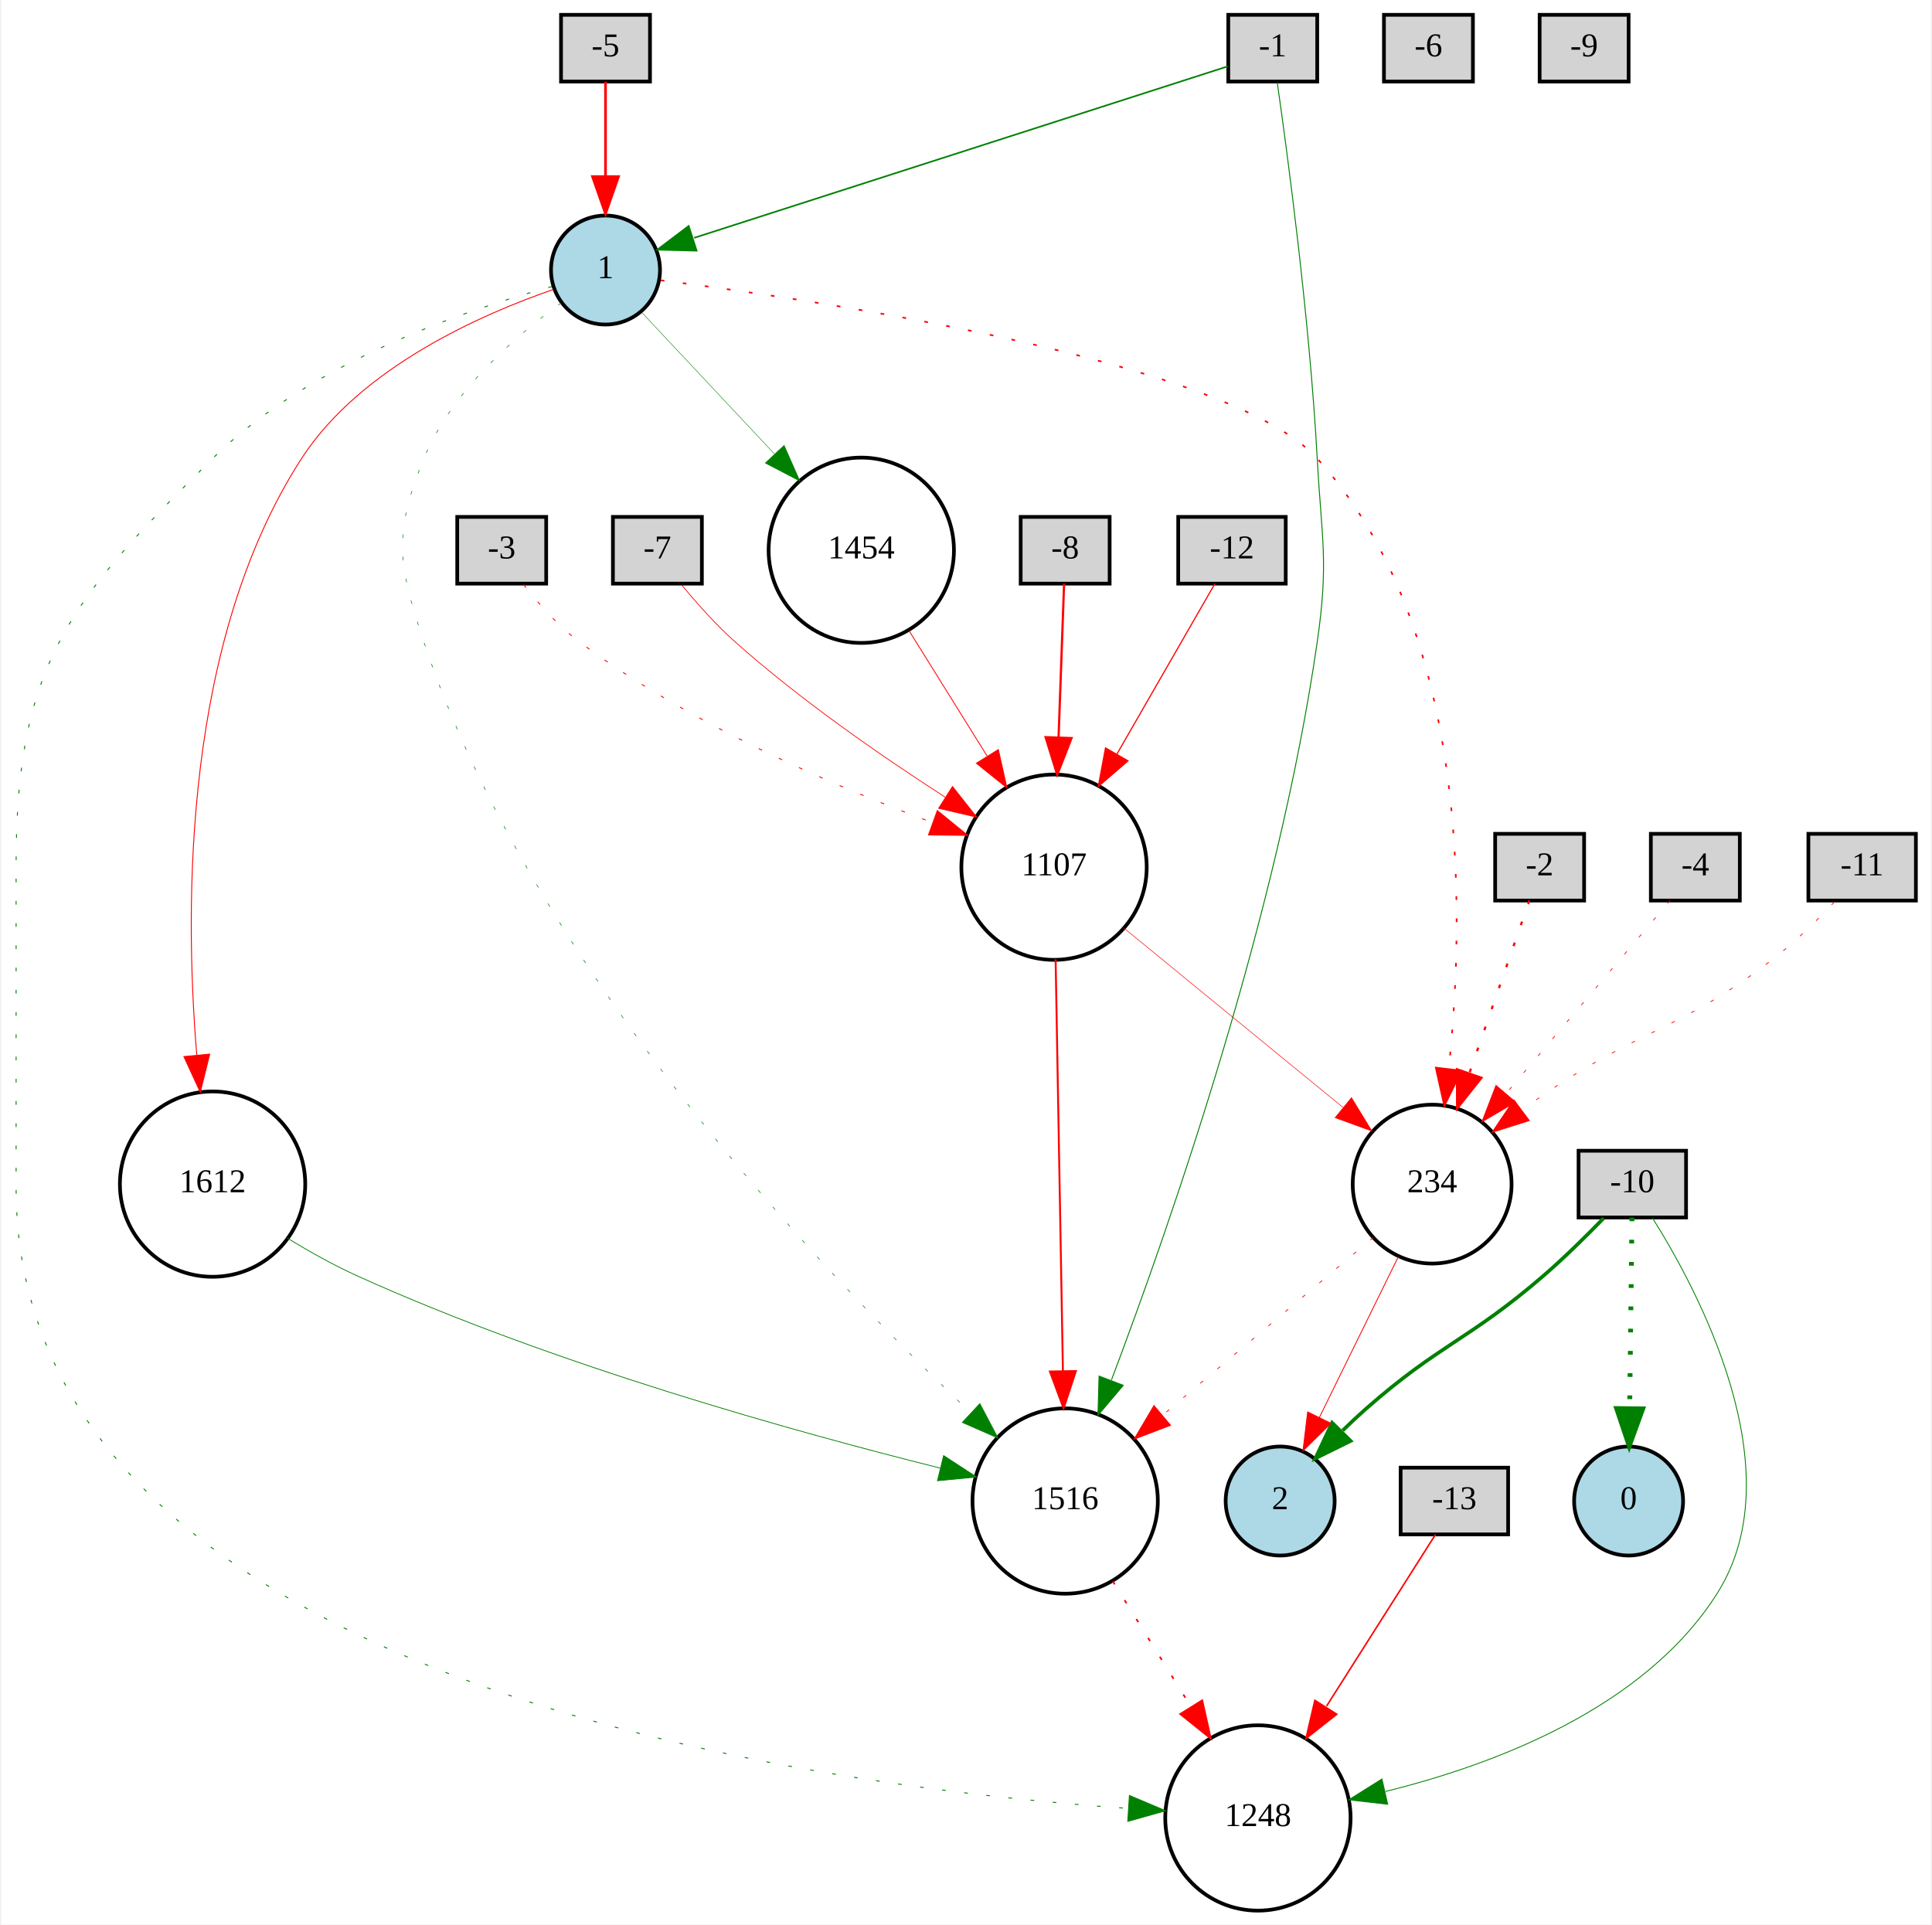
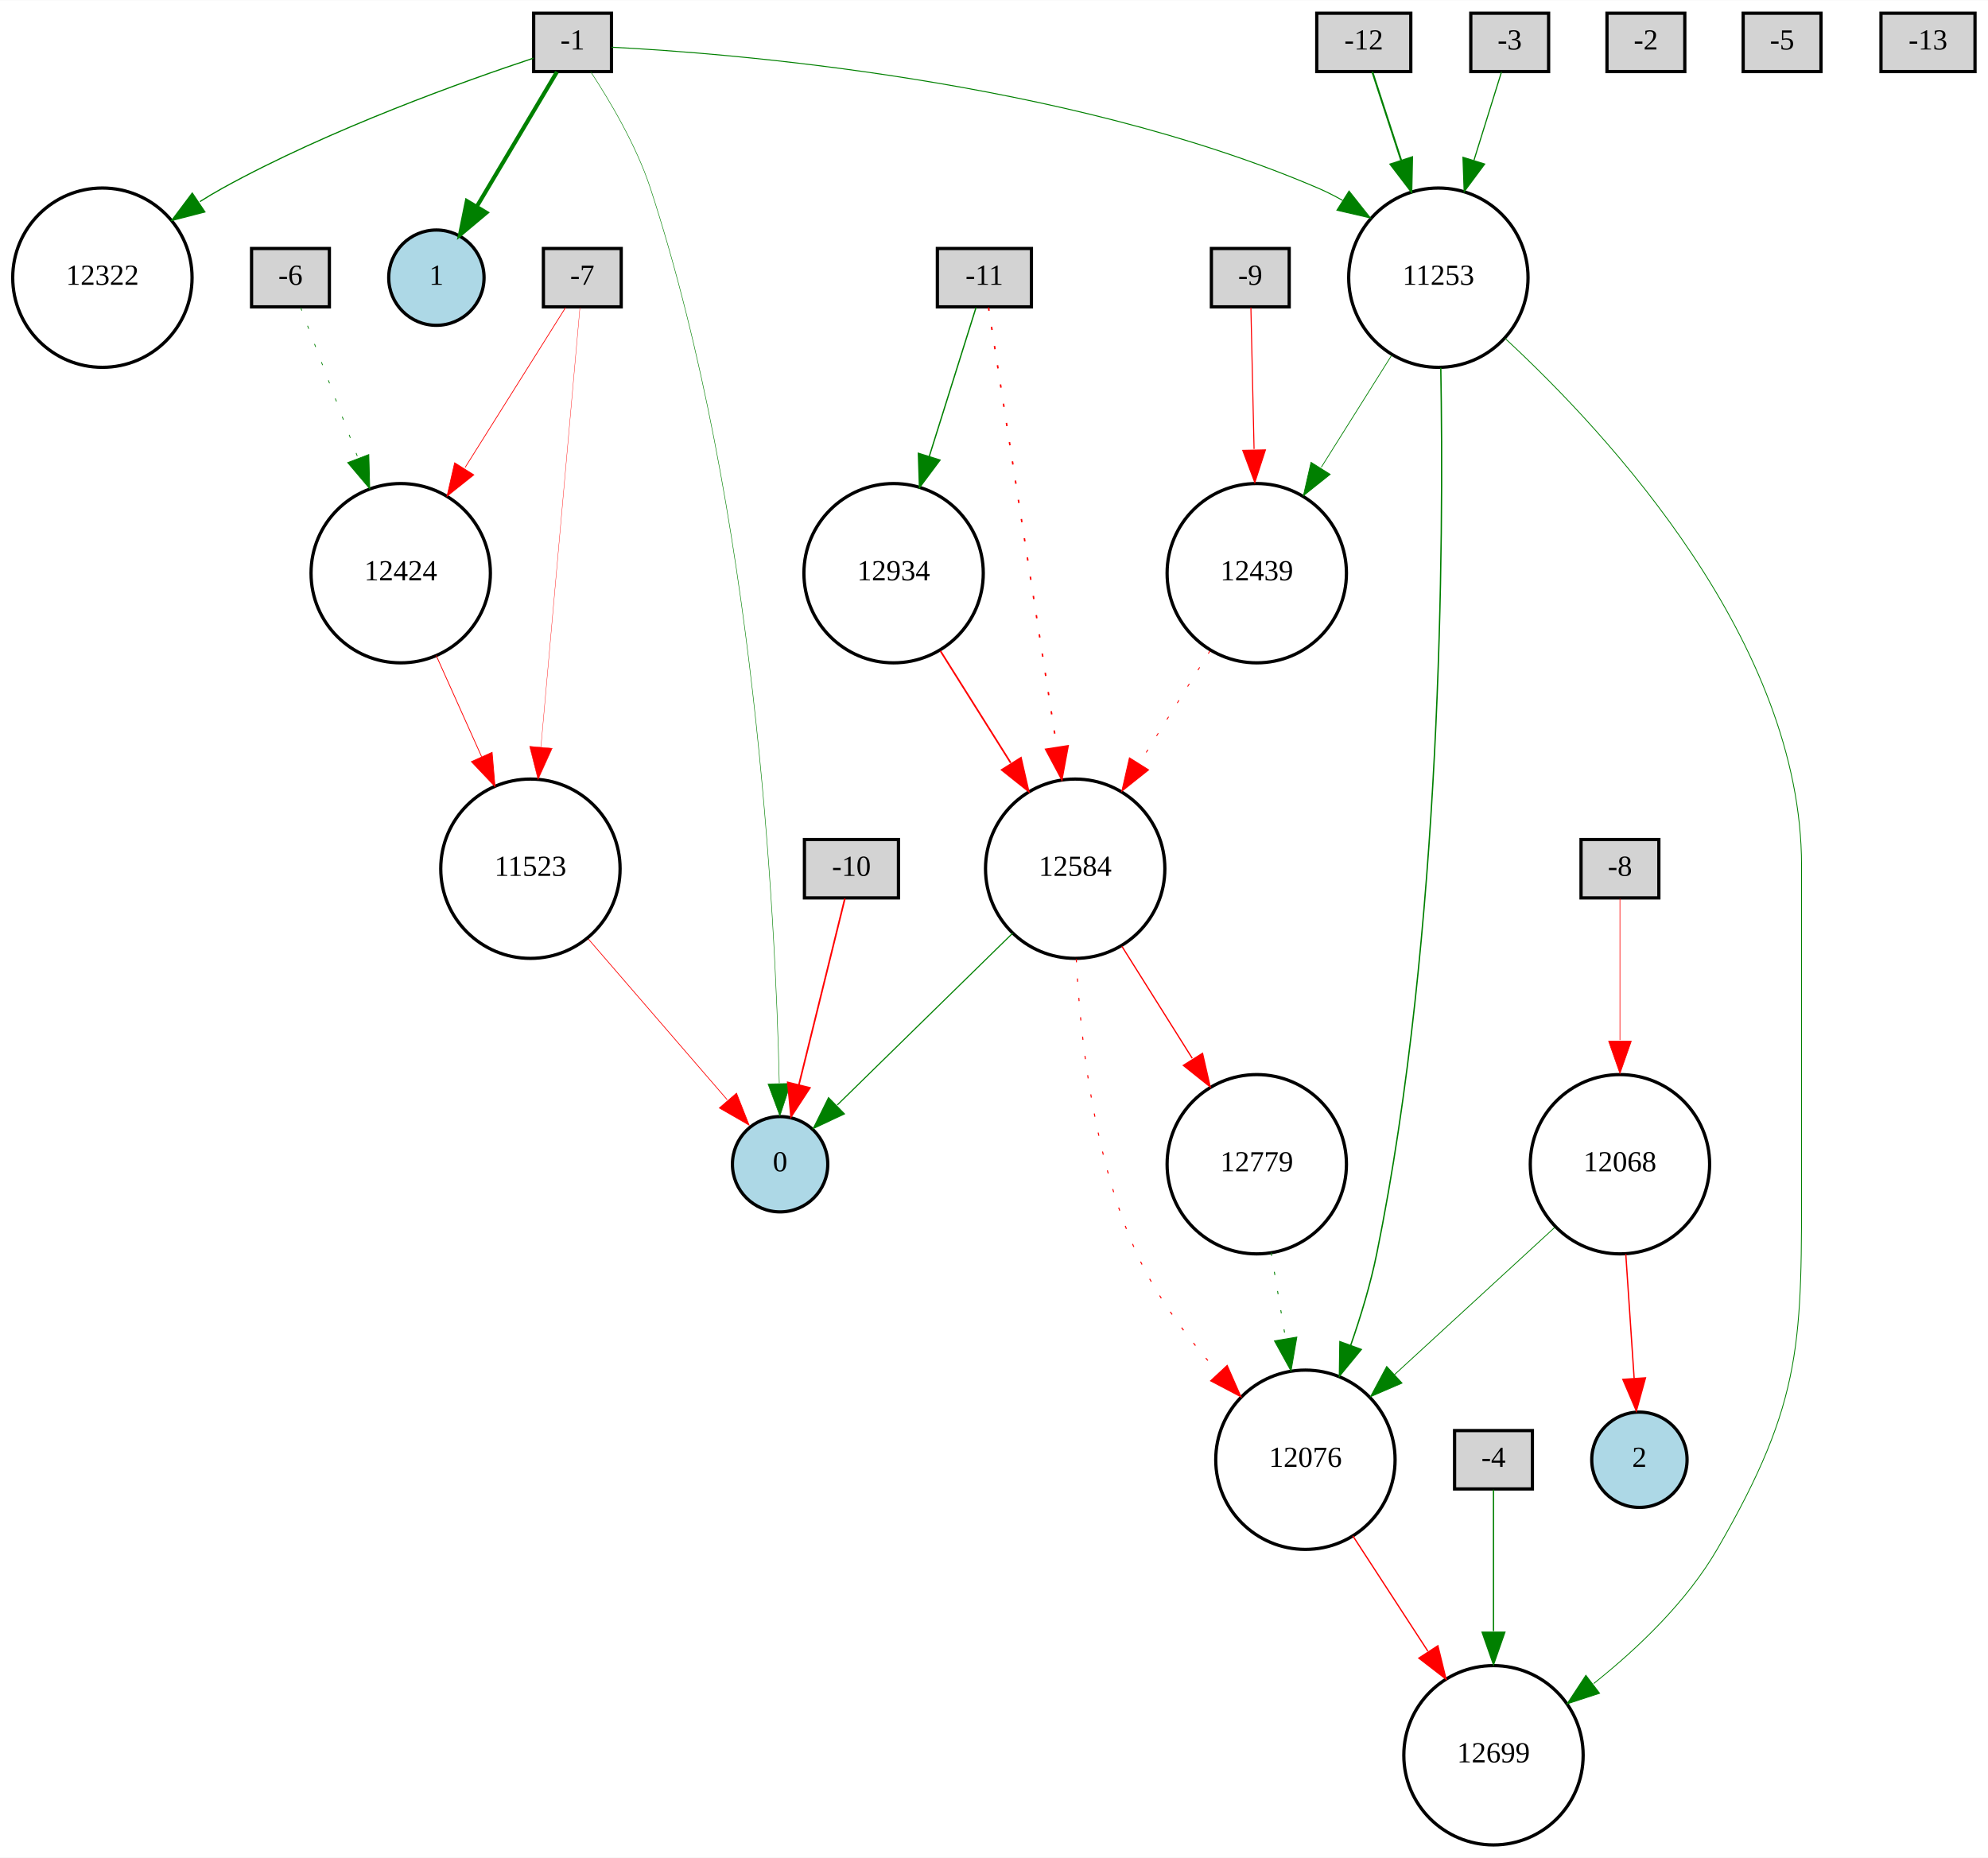
- <svg xmlns="http://www.w3.org/2000/svg" width="521pt" height="519pt" viewBox="0.00 0.00 520.50 519.19">
-   <g id="graph0" class="graph" transform="scale(1 1) rotate(0) translate(4 515.186)">
-     <polygon fill="white" stroke="none" points="-4,4 -4,-515.186 516.5,-515.186 516.5,4 -4,4" />
+ <svg xmlns="http://www.w3.org/2000/svg" width="613pt" height="573pt" viewBox="0.00 0.00 613.08 572.93">
+   <g id="graph0" class="graph" transform="scale(1 1) rotate(0) translate(4 568.926)">
+     <polygon fill="white" stroke="none" points="-4,4 -4,-568.926 609.077,-568.926 609.077,4 -4,4" />
    <g id="node1" class="node">
-       <polygon fill="lightgray" stroke="black" points="351,-511.186 327,-511.186 327,-493.186 351,-493.186 351,-511.186" />
-       <text text-anchor="middle" x="339" y="-499.986" font-family="Times New Roman,serif" font-size="9.00">-1</text>
+       <polygon fill="lightgray" stroke="black" points="184.577,-564.926 160.577,-564.926 160.577,-546.926 184.577,-546.926 184.577,-564.926" />
+       <text text-anchor="middle" x="172.577" y="-553.726" font-family="Times New Roman,serif" font-size="9.00">-1</text>
+     </g>
+     <g id="node14" class="node">
+       <ellipse fill="lightblue" stroke="black" cx="236.577" cy="-209.886" rx="14.7" ry="14.7" />
+       <text text-anchor="middle" x="236.577" y="-207.686" font-family="Times New Roman,serif" font-size="9.00">0</text>
+     </g>
+     <g id="edge15" class="edge">
+       <path fill="none" stroke="green" stroke-width="0.159" d="M178.137,-546.905C183.75,-538.385 192.197,-524.324 196.577,-510.926 228.903,-412.038 235.153,-286.659 236.326,-234.902" />
+       <polygon fill="green" stroke="green" stroke-width="0.159" points="239.828,-234.799 236.51,-224.737 232.829,-234.672 239.828,-234.799" />
    </g>
    <g id="node15" class="node">
-       <ellipse fill="lightblue" stroke="black" cx="159" cy="-442.337" rx="14.7" ry="14.7" />
-       <text text-anchor="middle" x="159" y="-440.137" font-family="Times New Roman,serif" font-size="9.00">1</text>
+       <ellipse fill="lightblue" stroke="black" cx="130.577" cy="-483.349" rx="14.7" ry="14.7" />
+       <text text-anchor="middle" x="130.577" y="-481.149" font-family="Times New Roman,serif" font-size="9.00">1</text>
+     </g>
+     <g id="edge1" class="edge">
+       <path fill="none" stroke="green" stroke-width="1.249" d="M167.759,-546.83C161.807,-536.828 151.453,-519.43 143.181,-505.528" />
+       <polygon fill="green" stroke="green" stroke-width="1.249" points="145.988,-503.401 137.866,-496.597 139.972,-506.98 145.988,-503.401" />
+     </g>
+     <g id="node19" class="node">
+       <ellipse fill="white" stroke="black" cx="27.577" cy="-483.349" rx="27.654" ry="27.654" />
+       <text text-anchor="middle" x="27.577" y="-481.149" font-family="Times New Roman,serif" font-size="9.00">12322</text>
+     </g>
+     <g id="edge5" class="edge">
+       <path fill="none" stroke="green" stroke-width="0.358" d="M160.491,-551.051C140.067,-544.276 97.714,-529.24 64.577,-510.926 62.276,-509.654 59.948,-508.264 57.639,-506.808" />
+       <polygon fill="green" stroke="green" stroke-width="0.358" points="59.185,-503.631 48.928,-500.977 55.291,-509.448 59.185,-503.631" />
+     </g>
+     <g id="node25" class="node">
+       <ellipse fill="white" stroke="black" cx="439.577" cy="-483.349" rx="27.654" ry="27.654" />
+       <text text-anchor="middle" x="439.577" y="-481.149" font-family="Times New Roman,serif" font-size="9.00">11253</text>
+     </g>
+     <g id="edge2" class="edge">
+       <path fill="none" stroke="green" stroke-width="0.301" d="M184.589,-554.44C219.619,-552.65 324.141,-544.641 402.577,-510.926 405.079,-509.85 407.578,-508.583 410.029,-507.196" />
+       <polygon fill="green" stroke="green" stroke-width="0.301" points="412.031,-510.07 418.614,-501.769 408.291,-504.153 412.031,-510.07" />
+     </g>
+     <g id="node2" class="node">
+       <polygon fill="lightgray" stroke="black" points="515.577,-564.926 491.577,-564.926 491.577,-546.926 515.577,-546.926 515.577,-564.926" />
+       <text text-anchor="middle" x="503.577" y="-553.726" font-family="Times New Roman,serif" font-size="9.00">-2</text>
+     </g>
+     <g id="node3" class="node">
+       <polygon fill="lightgray" stroke="black" points="473.577,-564.926 449.577,-564.926 449.577,-546.926 473.577,-546.926 473.577,-564.926" />
+       <text text-anchor="middle" x="461.577" y="-553.726" font-family="Times New Roman,serif" font-size="9.00">-3</text>
+     </g>
+     <g id="edge6" class="edge">
+       <path fill="none" stroke="green" stroke-width="0.348" d="M459.053,-546.83C456.932,-540.025 453.744,-529.797 450.558,-519.577" />
+       <polygon fill="green" stroke="green" stroke-width="0.348" points="453.857,-518.396 447.539,-509.891 447.174,-520.48 453.857,-518.396" />
+     </g>
+     <g id="node4" class="node">
+       <polygon fill="lightgray" stroke="black" points="468.577,-127.731 444.577,-127.731 444.577,-109.731 468.577,-109.731 468.577,-127.731" />
+       <text text-anchor="middle" x="456.577" y="-116.531" font-family="Times New Roman,serif" font-size="9.00">-4</text>
+     </g>
+     <g id="node27" class="node">
+       <ellipse fill="white" stroke="black" cx="456.577" cy="-27.577" rx="27.654" ry="27.654" />
+       <text text-anchor="middle" x="456.577" y="-25.377" font-family="Times New Roman,serif" font-size="9.00">12699</text>
+     </g>
+     <g id="edge25" class="edge">
+       <path fill="none" stroke="green" stroke-width="0.398" d="M456.577,-109.504C456.577,-99.532 456.577,-82.051 456.577,-65.882" />
+       <polygon fill="green" stroke="green" stroke-width="0.398" points="460.077,-65.538 456.577,-55.538 453.077,-65.538 460.077,-65.538" />
+     </g>
+     <g id="node5" class="node">
+       <polygon fill="lightgray" stroke="black" points="557.577,-564.926 533.577,-564.926 533.577,-546.926 557.577,-546.926 557.577,-564.926" />
+       <text text-anchor="middle" x="545.577" y="-553.726" font-family="Times New Roman,serif" font-size="9.00">-5</text>
+     </g>
+     <g id="node6" class="node">
+       <polygon fill="lightgray" stroke="black" points="97.577,-492.349 73.577,-492.349 73.577,-474.349 97.577,-474.349 97.577,-492.349" />
+       <text text-anchor="middle" x="85.577" y="-481.149" font-family="Times New Roman,serif" font-size="9.00">-6</text>
+     </g>
+     <g id="node21" class="node">
+       <ellipse fill="white" stroke="black" cx="119.577" cy="-392.194" rx="27.654" ry="27.654" />
+       <text text-anchor="middle" x="119.577" y="-389.994" font-family="Times New Roman,serif" font-size="9.00">12424</text>
+     </g>
+     <g id="edge13" class="edge">
+       <path fill="none" stroke="green" stroke-width="0.233" stroke-dasharray="1,5" d="M88.715,-474.121C92.728,-463.599 99.929,-444.716 106.366,-427.836" />
+       <polygon fill="green" stroke="green" stroke-width="0.233" points="109.745,-428.798 110.038,-418.207 103.205,-426.303 109.745,-428.798" />
+     </g>
+     <g id="node7" class="node">
+       <polygon fill="lightgray" stroke="black" points="187.577,-492.349 163.577,-492.349 163.577,-474.349 187.577,-474.349 187.577,-492.349" />
+       <text text-anchor="middle" x="175.577" y="-481.149" font-family="Times New Roman,serif" font-size="9.00">-7</text>
+     </g>
+     <g id="node17" class="node">
+       <ellipse fill="white" stroke="black" cx="159.577" cy="-301.04" rx="27.654" ry="27.654" />
+       <text text-anchor="middle" x="159.577" y="-298.84" font-family="Times New Roman,serif" font-size="9.00">11523</text>
+     </g>
+     <g id="edge29" class="edge">
+       <path fill="none" stroke="red" stroke-width="0.107" d="M174.848,-474.133C172.758,-450.584 166.653,-381.776 162.824,-338.635" />
+       <polygon fill="red" stroke="red" stroke-width="0.107" points="166.298,-338.179 161.928,-328.527 159.325,-338.798 166.298,-338.179" />
+     </g>
+     <g id="edge26" class="edge">
+       <path fill="none" stroke="red" stroke-width="0.225" d="M170.409,-474.121C163.4,-462.962 150.483,-442.398 139.425,-424.794" />
+       <polygon fill="red" stroke="red" stroke-width="0.225" points="142.136,-422.529 133.853,-415.923 136.208,-426.252 142.136,-422.529" />
+     </g>
+     <g id="node8" class="node">
+       <polygon fill="lightgray" stroke="black" points="507.577,-310.04 483.577,-310.04 483.577,-292.04 507.577,-292.04 507.577,-310.04" />
+       <text text-anchor="middle" x="495.577" y="-298.84" font-family="Times New Roman,serif" font-size="9.00">-8</text>
+     </g>
+     <g id="node18" class="node">
+       <ellipse fill="white" stroke="black" cx="495.577" cy="-209.886" rx="27.654" ry="27.654" />
+       <text text-anchor="middle" x="495.577" y="-207.686" font-family="Times New Roman,serif" font-size="9.00">12068</text>
+     </g>
+     <g id="edge4" class="edge">
+       <path fill="none" stroke="red" stroke-width="0.203" d="M495.577,-291.813C495.577,-281.841 495.577,-264.36 495.577,-248.191" />
+       <polygon fill="red" stroke="red" stroke-width="0.203" points="499.077,-247.847 495.577,-237.847 492.077,-247.847 499.077,-247.847" />
+     </g>
+     <g id="node9" class="node">
+       <polygon fill="lightgray" stroke="black" points="393.577,-492.349 369.577,-492.349 369.577,-474.349 393.577,-474.349 393.577,-492.349" />
+       <text text-anchor="middle" x="381.577" y="-481.149" font-family="Times New Roman,serif" font-size="9.00">-9</text>
+     </g>
+     <g id="node26" class="node">
+       <ellipse fill="white" stroke="black" cx="383.577" cy="-392.194" rx="27.654" ry="27.654" />
+       <text text-anchor="middle" x="383.577" y="-389.994" font-family="Times New Roman,serif" font-size="9.00">12439</text>
+     </g>
+     <g id="edge23" class="edge">
+       <path fill="none" stroke="red" stroke-width="0.322" d="M381.762,-474.121C381.985,-464.149 382.378,-446.668 382.74,-430.499" />
+       <polygon fill="red" stroke="red" stroke-width="0.322" points="386.247,-430.231 382.972,-420.155 379.249,-430.074 386.247,-430.231" />
+     </g>
+     <g id="node10" class="node">
+       <polygon fill="lightgray" stroke="black" points="273.077,-310.04 244.077,-310.04 244.077,-292.04 273.077,-292.04 273.077,-310.04" />
+       <text text-anchor="middle" x="258.577" y="-298.84" font-family="Times New Roman,serif" font-size="9.00">-10</text>
+     </g>
+     <g id="edge11" class="edge">
+       <path fill="none" stroke="red" stroke-width="0.509" d="M256.547,-291.813C253.352,-278.864 247.032,-253.255 242.354,-234.297" />
+       <polygon fill="red" stroke="red" stroke-width="0.509" points="245.748,-233.442 239.954,-224.572 238.952,-235.119 245.748,-233.442" />
+     </g>
+     <g id="node11" class="node">
+       <polygon fill="lightgray" stroke="black" points="314.077,-492.349 285.077,-492.349 285.077,-474.349 314.077,-474.349 314.077,-492.349" />
+       <text text-anchor="middle" x="299.577" y="-481.149" font-family="Times New Roman,serif" font-size="9.00">-11</text>
+     </g>
+     <g id="node20" class="node">
+       <ellipse fill="white" stroke="black" cx="271.577" cy="-392.194" rx="27.654" ry="27.654" />
+       <text text-anchor="middle" x="271.577" y="-389.994" font-family="Times New Roman,serif" font-size="9.00">12934</text>
+     </g>
+     <g id="edge27" class="edge">
+       <path fill="none" stroke="green" stroke-width="0.393" d="M296.993,-474.121C293.711,-463.671 287.839,-444.974 282.566,-428.183" />
+       <polygon fill="green" stroke="green" stroke-width="0.393" points="285.89,-427.085 279.554,-418.593 279.211,-429.183 285.89,-427.085" />
+     </g>
+     <g id="node22" class="node">
+       <ellipse fill="white" stroke="black" cx="327.577" cy="-301.04" rx="27.654" ry="27.654" />
+       <text text-anchor="middle" x="327.577" y="-298.84" font-family="Times New Roman,serif" font-size="9.00">12584</text>
+     </g>
+     <g id="edge9" class="edge">
+       <path fill="none" stroke="red" stroke-width="0.471" stroke-dasharray="1,5" d="M300.853,-474.133C304.51,-450.584 315.195,-381.776 321.894,-338.635" />
+       <polygon fill="red" stroke="red" stroke-width="0.471" points="325.388,-338.946 323.464,-328.527 318.471,-337.872 325.388,-338.946" />
+     </g>
+     <g id="node12" class="node">
+       <polygon fill="lightgray" stroke="black" points="431.077,-564.926 402.077,-564.926 402.077,-546.926 431.077,-546.926 431.077,-564.926" />
+       <text text-anchor="middle" x="416.577" y="-553.726" font-family="Times New Roman,serif" font-size="9.00">-12</text>
+     </g>
+     <g id="edge8" class="edge">
+       <path fill="none" stroke="green" stroke-width="0.584" d="M419.216,-546.83C421.433,-540.025 424.766,-529.797 428.097,-519.577" />
+       <polygon fill="green" stroke="green" stroke-width="0.584" points="431.483,-520.484 431.253,-509.891 424.827,-518.315 431.483,-520.484" />
+     </g>
+     <g id="node13" class="node">
+       <polygon fill="lightgray" stroke="black" points="605.077,-564.926 576.077,-564.926 576.077,-546.926 605.077,-546.926 605.077,-564.926" />
+       <text text-anchor="middle" x="590.577" y="-553.726" font-family="Times New Roman,serif" font-size="9.00">-13</text>
+     </g>
+     <g id="node16" class="node">
+       <ellipse fill="lightblue" stroke="black" cx="501.577" cy="-118.731" rx="14.7" ry="14.7" />
+       <text text-anchor="middle" x="501.577" y="-116.531" font-family="Times New Roman,serif" font-size="9.00">2</text>
+     </g>
+     <g id="edge7" class="edge">
+       <path fill="none" stroke="red" stroke-width="0.218" d="M177.436,-279.362C190.36,-264.398 207.69,-244.333 220.247,-229.794" />
+       <polygon fill="red" stroke="red" stroke-width="0.218" points="223.132,-231.808 227.02,-221.952 217.834,-227.233 223.132,-231.808" />
+     </g>
+     <g id="edge3" class="edge">
+       <path fill="none" stroke="red" stroke-width="0.399" d="M497.377,-182.137C498.197,-169.963 499.159,-155.666 499.955,-143.829" />
+       <polygon fill="red" stroke="red" stroke-width="0.399" points="503.452,-143.995 500.632,-133.783 496.468,-143.525 503.452,-143.995" />
+     </g>
+     <g id="node24" class="node">
+       <ellipse fill="white" stroke="black" cx="398.577" cy="-118.731" rx="27.654" ry="27.654" />
+       <text text-anchor="middle" x="398.577" y="-116.531" font-family="Times New Roman,serif" font-size="9.00">12076</text>
+     </g>
+     <g id="edge22" class="edge">
+       <path fill="none" stroke="green" stroke-width="0.255" d="M475.479,-190.413C461.172,-177.264 441.775,-159.435 426.041,-144.974" />
+       <polygon fill="green" stroke="green" stroke-width="0.255" points="428.381,-142.371 418.65,-138.181 423.644,-147.525 428.381,-142.371" />
+     </g>
+     <g id="edge28" class="edge">
+       <path fill="none" stroke="red" stroke-width="0.514" d="M285.999,-368.235C292.596,-357.732 300.52,-345.116 307.673,-333.728" />
+       <polygon fill="red" stroke="red" stroke-width="0.514" points="310.849,-335.252 313.205,-324.922 304.922,-331.528 310.849,-335.252" />
+     </g>
+     <g id="edge16" class="edge">
+       <path fill="none" stroke="red" stroke-width="0.239" d="M130.507,-366.833C134.829,-357.201 139.866,-345.972 144.523,-335.594" />
+       <polygon fill="red" stroke="red" stroke-width="0.239" points="147.76,-336.929 148.66,-326.373 141.373,-334.064 147.76,-336.929" />
+     </g>
+     <g id="edge17" class="edge">
+       <path fill="none" stroke="green" stroke-width="0.339" d="M308.278,-281.133C292.284,-265.463 269.738,-243.374 254.22,-228.17" />
+       <polygon fill="green" stroke="green" stroke-width="0.339" points="256.41,-225.416 246.817,-220.918 251.511,-230.416 256.41,-225.416" />
+     </g>
+     <g id="node23" class="node">
+       <ellipse fill="white" stroke="black" cx="383.577" cy="-209.886" rx="27.654" ry="27.654" />
+       <text text-anchor="middle" x="383.577" y="-207.686" font-family="Times New Roman,serif" font-size="9.00">12779</text>
+     </g>
+     <g id="edge19" class="edge">
+       <path fill="none" stroke="red" stroke-width="0.381" d="M341.999,-277.081C348.596,-266.577 356.52,-253.961 363.673,-242.573" />
+       <polygon fill="red" stroke="red" stroke-width="0.381" points="366.849,-244.097 369.205,-233.767 360.922,-240.374 366.849,-244.097" />
+     </g>
+     <g id="edge10" class="edge">
+       <path fill="none" stroke="red" stroke-width="0.312" stroke-dasharray="1,5" d="M327.914,-273.166C329.133,-248.52 333.296,-211.523 346.577,-182.309 352.633,-168.987 362.303,-156.2 371.67,-145.696" />
+       <polygon fill="red" stroke="red" stroke-width="0.312" points="374.455,-147.841 378.709,-138.138 369.333,-143.07 374.455,-147.841" />
+     </g>
+     <g id="edge20" class="edge">
+       <path fill="none" stroke="green" stroke-width="0.275" stroke-dasharray="1,5" d="M387.997,-182.619C389.388,-174.349 390.95,-165.062 392.439,-156.215" />
+       <polygon fill="green" stroke="green" stroke-width="0.275" points="395.93,-156.561 394.138,-146.119 389.027,-155.4 395.93,-156.561" />
+     </g>
+     <g id="edge14" class="edge">
+       <path fill="none" stroke="red" stroke-width="0.389" d="M413.213,-95.234C420.219,-84.464 428.722,-71.394 436.336,-59.69" />
+       <polygon fill="red" stroke="red" stroke-width="0.389" points="439.427,-61.358 441.946,-51.067 433.559,-57.541 439.427,-61.358" />
+     </g>
+     <g id="edge24" class="edge">
+       <path fill="none" stroke="green" stroke-width="0.416" d="M440.325,-455.537C441.264,-402.678 440.759,-281.535 420.577,-182.309 418.672,-172.944 415.691,-163.075 412.531,-154.013" />
+       <polygon fill="green" stroke="green" stroke-width="0.416" points="415.795,-152.748 409.074,-144.558 409.221,-155.152 415.795,-152.748" />
+     </g>
+     <g id="edge21" class="edge">
+       <path fill="none" stroke="green" stroke-width="0.229" d="M425.156,-459.389C418.558,-448.886 410.634,-436.27 403.481,-424.882" />
+       <polygon fill="green" stroke="green" stroke-width="0.229" points="406.233,-422.683 397.95,-416.076 400.305,-426.406 406.233,-422.683" />
+     </g>
+     <g id="edge18" class="edge">
+       <path fill="none" stroke="green" stroke-width="0.256" d="M460.12,-464.652C492.453,-434.708 551.577,-370.583 551.577,-302.04 551.577,-302.04 551.577,-302.04 551.577,-208.886 551.577,-155.3 552.47,-137.503 525.577,-91.154 516.167,-74.937 501.129,-60.574 487.489,-49.712" />
+       <polygon fill="green" stroke="green" stroke-width="0.256" points="489.313,-46.702 479.241,-43.416 485.066,-52.266 489.313,-46.702" />
    </g>
    <g id="edge12" class="edge">
-       <path fill="none" stroke="green" stroke-width="0.435" d="M326.91,-497.3C297.514,-487.853 221.856,-463.537 182.926,-451.026" />
-       <polygon fill="green" stroke="green" stroke-width="0.435" points="183.58,-447.56 172.989,-447.832 181.438,-454.224 183.58,-447.56" />
-     </g>
-     <g id="node19" class="node">
-       <ellipse fill="white" stroke="black" cx="283" cy="-110.246" rx="25" ry="25" />
-       <text text-anchor="middle" x="283" y="-108.046" font-family="Times New Roman,serif" font-size="9.00">1516</text>
-     </g>
-     <g id="edge25" class="edge">
-       <path fill="none" stroke="green" stroke-width="0.253" d="M340.211,-492.954C342.824,-474.727 348.924,-429.556 351,-391.487 352.198,-369.521 354.142,-363.763 351,-341.99 340.46,-268.937 312.064,-186.777 295.489,-142.902" />
-       <polygon fill="green" stroke="green" stroke-width="0.253" points="298.685,-141.46 291.845,-133.368 292.146,-143.959 298.685,-141.46" />
-     </g>
-     <g id="node2" class="node">
-       <polygon fill="lightgray" stroke="black" points="423,-290.241 399,-290.241 399,-272.241 423,-272.241 423,-290.241" />
-       <text text-anchor="middle" x="411" y="-279.041" font-family="Times New Roman,serif" font-size="9.00">-2</text>
-     </g>
-     <g id="node18" class="node">
-       <ellipse fill="white" stroke="black" cx="382" cy="-195.744" rx="21.429" ry="21.429" />
-       <text text-anchor="middle" x="382" y="-193.544" font-family="Times New Roman,serif" font-size="9.00">234</text>
-     </g>
-     <g id="edge1" class="edge">
-       <path fill="none" stroke="red" stroke-width="0.587" stroke-dasharray="1,5" d="M408.219,-272.235C404.533,-261.621 397.828,-242.316 392.122,-225.886" />
-       <polygon fill="red" stroke="red" stroke-width="0.587" points="395.321,-224.429 388.733,-216.131 388.708,-226.726 395.321,-224.429" />
-     </g>
-     <g id="node3" class="node">
-       <polygon fill="lightgray" stroke="black" points="143,-375.739 119,-375.739 119,-357.739 143,-357.739 143,-375.739" />
-       <text text-anchor="middle" x="131" y="-364.539" font-family="Times New Roman,serif" font-size="9.00">-3</text>
-     </g>
-     <g id="node22" class="node">
-       <ellipse fill="white" stroke="black" cx="280" cy="-281.241" rx="25" ry="25" />
-       <text text-anchor="middle" x="280" y="-279.041" font-family="Times New Roman,serif" font-size="9.00">1107</text>
-     </g>
-     <g id="edge7" class="edge">
-       <path fill="none" stroke="red" stroke-width="0.241" stroke-dasharray="1,5" d="M136.912,-357.482C140.779,-352.517 146.18,-346.339 152,-341.99 181.394,-320.025 220.154,-303.325 247.29,-293.239" />
-       <polygon fill="red" stroke="red" stroke-width="0.241" points="248.511,-296.52 256.723,-289.825 246.129,-289.938 248.511,-296.52" />
-     </g>
-     <g id="node4" class="node">
-       <polygon fill="lightgray" stroke="black" points="465,-290.241 441,-290.241 441,-272.241 465,-272.241 465,-290.241" />
-       <text text-anchor="middle" x="453" y="-279.041" font-family="Times New Roman,serif" font-size="9.00">-4</text>
-     </g>
-     <g id="edge2" class="edge">
-       <path fill="none" stroke="red" stroke-width="0.196" stroke-dasharray="1,5" d="M446.192,-272.235C436.17,-260.449 417.036,-237.946 402.254,-220.563" />
-       <polygon fill="red" stroke="red" stroke-width="0.196" points="404.551,-217.861 395.407,-212.51 399.218,-222.396 404.551,-217.861" />
-     </g>
-     <g id="node5" class="node">
-       <polygon fill="lightgray" stroke="black" points="171,-511.186 147,-511.186 147,-493.186 171,-493.186 171,-511.186" />
-       <text text-anchor="middle" x="159" y="-499.986" font-family="Times New Roman,serif" font-size="9.00">-5</text>
-     </g>
-     <g id="edge18" class="edge">
-       <path fill="none" stroke="red" stroke-width="0.716" d="M159,-493.142C159,-486.537 159,-476.822 159,-467.721" />
-       <polygon fill="red" stroke="red" stroke-width="0.716" points="162.5,-467.544 159,-457.544 155.5,-467.544 162.5,-467.544" />
-     </g>
-     <g id="node6" class="node">
-       <polygon fill="lightgray" stroke="black" points="393,-511.186 369,-511.186 369,-493.186 393,-493.186 393,-511.186" />
-       <text text-anchor="middle" x="381" y="-499.986" font-family="Times New Roman,serif" font-size="9.00">-6</text>
-     </g>
-     <g id="node7" class="node">
-       <polygon fill="lightgray" stroke="black" points="185,-375.739 161,-375.739 161,-357.739 185,-357.739 185,-375.739" />
-       <text text-anchor="middle" x="173" y="-364.539" font-family="Times New Roman,serif" font-size="9.00">-7</text>
-     </g>
-     <g id="edge20" class="edge">
-       <path fill="none" stroke="red" stroke-width="0.194" d="M179.552,-357.376C183.486,-352.609 188.736,-346.672 194,-341.99 211.583,-326.35 233.371,-311.251 250.617,-300.145" />
-       <polygon fill="red" stroke="red" stroke-width="0.194" points="252.604,-303.029 259.175,-294.719 248.855,-297.117 252.604,-303.029" />
-     </g>
-     <g id="node8" class="node">
-       <polygon fill="lightgray" stroke="black" points="295,-375.739 271,-375.739 271,-357.739 295,-357.739 295,-375.739" />
-       <text text-anchor="middle" x="283" y="-364.539" font-family="Times New Roman,serif" font-size="9.00">-8</text>
-     </g>
-     <g id="edge14" class="edge">
-       <path fill="none" stroke="red" stroke-width="0.601" d="M282.712,-357.733C282.369,-348.181 281.773,-331.592 281.227,-316.393" />
-       <polygon fill="red" stroke="red" stroke-width="0.601" points="284.718,-316.064 280.861,-306.196 277.722,-316.315 284.718,-316.064" />
-     </g>
-     <g id="node9" class="node">
-       <polygon fill="lightgray" stroke="black" points="435,-511.186 411,-511.186 411,-493.186 435,-493.186 435,-511.186" />
-       <text text-anchor="middle" x="423" y="-499.986" font-family="Times New Roman,serif" font-size="9.00">-9</text>
-     </g>
-     <g id="node10" class="node">
-       <polygon fill="lightgray" stroke="black" points="450.5,-204.744 421.5,-204.744 421.5,-186.744 450.5,-186.744 450.5,-204.744" />
-       <text text-anchor="middle" x="436" y="-193.544" font-family="Times New Roman,serif" font-size="9.00">-10</text>
-     </g>
-     <g id="node14" class="node">
-       <ellipse fill="lightblue" stroke="black" cx="435" cy="-110.246" rx="14.7" ry="14.7" />
-       <text text-anchor="middle" x="435" y="-108.046" font-family="Times New Roman,serif" font-size="9.00">0</text>
-     </g>
-     <g id="edge11" class="edge">
-       <path fill="none" stroke="green" stroke-width="1.304" stroke-dasharray="1,5" d="M435.904,-186.738C435.763,-174.974 435.495,-152.536 435.286,-135.167" />
-       <polygon fill="green" stroke="green" stroke-width="1.304" points="438.786,-135.106 435.166,-125.148 431.787,-135.19 438.786,-135.106" />
-     </g>
-     <g id="node16" class="node">
-       <ellipse fill="lightblue" stroke="black" cx="341" cy="-110.246" rx="14.7" ry="14.7" />
-       <text text-anchor="middle" x="341" y="-108.046" font-family="Times New Roman,serif" font-size="9.00">2</text>
-     </g>
-     <g id="edge6" class="edge">
-       <path fill="none" stroke="green" stroke-width="0.976" d="M428.261,-186.545C423.681,-181.833 417.681,-175.896 412,-170.995 391.809,-153.576 384.005,-152.628 364,-134.995 361.966,-133.202 359.898,-131.261 357.88,-129.289" />
-       <polygon fill="green" stroke="green" stroke-width="0.976" points="360.01,-126.462 350.511,-121.771 355.011,-131.362 360.01,-126.462" />
-     </g>
-     <g id="node17" class="node">
-       <ellipse fill="white" stroke="black" cx="335" cy="-24.749" rx="25" ry="25" />
-       <text text-anchor="middle" x="335" y="-22.549" font-family="Times New Roman,serif" font-size="9.00">1248</text>
-     </g>
-     <g id="edge10" class="edge">
-       <path fill="none" stroke="green" stroke-width="0.231" d="M441.418,-186.637C453.466,-167.503 479.826,-118.651 459,-85.498 439.499,-54.454 398.84,-39.16 369.384,-31.888" />
-       <polygon fill="green" stroke="green" stroke-width="0.231" points="370.013,-28.442 359.486,-29.637 368.461,-35.267 370.013,-28.442" />
-     </g>
-     <g id="node11" class="node">
-       <polygon fill="lightgray" stroke="black" points="512.5,-290.241 483.5,-290.241 483.5,-272.241 512.5,-272.241 512.5,-290.241" />
-       <text text-anchor="middle" x="498" y="-279.041" font-family="Times New Roman,serif" font-size="9.00">-11</text>
-     </g>
-     <g id="edge3" class="edge">
-       <path fill="none" stroke="red" stroke-width="0.204" stroke-dasharray="1,5" d="M490.457,-271.802C485.943,-267.01 479.943,-261.073 474,-256.492 449.066,-237.275 439.098,-238.097 413,-220.492 410.836,-219.033 408.622,-217.475 406.421,-215.882" />
-       <polygon fill="red" stroke="red" stroke-width="0.204" points="408.244,-212.875 398.139,-209.692 404.054,-218.482 408.244,-212.875" />
-     </g>
-     <g id="node12" class="node">
-       <polygon fill="lightgray" stroke="black" points="342.5,-375.739 313.5,-375.739 313.5,-357.739 342.5,-357.739 342.5,-375.739" />
-       <text text-anchor="middle" x="328" y="-364.539" font-family="Times New Roman,serif" font-size="9.00">-12</text>
-     </g>
-     <g id="edge9" class="edge">
-       <path fill="none" stroke="red" stroke-width="0.313" d="M323.398,-357.733C317.339,-347.194 306.355,-328.087 296.954,-311.734" />
-       <polygon fill="red" stroke="red" stroke-width="0.313" points="299.954,-309.929 291.936,-303.003 293.885,-313.417 299.954,-309.929" />
-     </g>
-     <g id="node13" class="node">
-       <polygon fill="lightgray" stroke="black" points="402.5,-119.246 373.5,-119.246 373.5,-101.246 402.5,-101.246 402.5,-119.246" />
-       <text text-anchor="middle" x="388" y="-108.046" font-family="Times New Roman,serif" font-size="9.00">-13</text>
-     </g>
-     <g id="edge26" class="edge">
-       <path fill="none" stroke="red" stroke-width="0.414" d="M382.918,-101.24C376.185,-90.633 363.942,-71.345 353.517,-54.921" />
-       <polygon fill="red" stroke="red" stroke-width="0.414" points="356.273,-52.732 347.959,-46.164 350.363,-56.483 356.273,-52.732" />
-     </g>
-     <g id="edge15" class="edge">
-       <path fill="none" stroke="green" stroke-width="0.245" stroke-dasharray="1,5" d="M144.516,-437.868C122.265,-431.877 79.474,-417.643 53,-391.487 14.61,-353.559 0,-336.207 0,-282.241 0,-282.241 0,-282.241 0,-194.744 0,-61.392 214.215,-33.248 300.049,-27.323" />
-       <polygon fill="green" stroke="green" stroke-width="0.245" points="300.334,-30.812 310.094,-26.691 299.894,-23.826 300.334,-30.812" />
-     </g>
-     <g id="edge5" class="edge">
-       <path fill="none" stroke="red" stroke-width="0.435" stroke-dasharray="1,5" d="M173.884,-439.57C214.683,-434.417 326.863,-418.065 351,-391.487 392.164,-346.162 390.942,-269.121 386.467,-226.799" />
-       <polygon fill="red" stroke="red" stroke-width="0.435" points="389.938,-226.345 385.283,-216.827 382.987,-227.17 389.938,-226.345" />
-     </g>
-     <g id="edge16" class="edge">
-       <path fill="none" stroke="green" stroke-width="0.158" stroke-dasharray="1,5" d="M147.044,-433.469C135.09,-424.811 117.445,-409.682 110,-391.487 101.669,-371.127 103.045,-362.86 110,-341.99 139.37,-253.857 217.043,-172.268 257.574,-134.033" />
-       <polygon fill="green" stroke="green" stroke-width="0.158" points="259.99,-136.566 264.925,-127.191 255.22,-131.442 259.99,-136.566" />
-     </g>
-     <g id="node20" class="node">
-       <ellipse fill="white" stroke="black" cx="53" cy="-195.744" rx="25" ry="25" />
-       <text text-anchor="middle" x="53" y="-193.544" font-family="Times New Roman,serif" font-size="9.00">1612</text>
-     </g>
-     <g id="edge22" class="edge">
-       <path fill="none" stroke="red" stroke-width="0.244" d="M144.965,-437.101C126.076,-430.605 93.002,-416.257 77,-391.487 45.37,-342.528 45.3,-272.017 48.732,-230.636" />
-       <polygon fill="red" stroke="red" stroke-width="0.244" points="52.231,-230.81 49.69,-220.525 45.262,-230.151 52.231,-230.81" />
-     </g>
-     <g id="node21" class="node">
-       <ellipse fill="white" stroke="black" cx="228" cy="-366.739" rx="25" ry="25" />
-       <text text-anchor="middle" x="228" y="-364.539" font-family="Times New Roman,serif" font-size="9.00">1454</text>
-     </g>
-     <g id="edge13" class="edge">
-       <path fill="none" stroke="green" stroke-width="0.123" d="M168.886,-430.792C178.169,-420.89 192.412,-405.698 204.592,-392.707" />
-       <polygon fill="green" stroke="green" stroke-width="0.123" points="207.185,-395.058 211.471,-385.369 202.079,-390.27 207.185,-395.058" />
-     </g>
-     <g id="edge4" class="edge">
-       <path fill="none" stroke="red" stroke-width="0.23" d="M372.901,-176.213C366.598,-163.377 358.187,-146.249 351.584,-132.802" />
-       <polygon fill="red" stroke="red" stroke-width="0.23" points="354.701,-131.208 347.152,-123.775 348.418,-134.294 354.701,-131.208" />
-     </g>
-     <g id="edge19" class="edge">
-       <path fill="none" stroke="red" stroke-width="0.205" stroke-dasharray="1,5" d="M366.094,-181.328C350.831,-168.456 327.501,-148.779 309.443,-133.548" />
-       <polygon fill="red" stroke="red" stroke-width="0.205" points="311.466,-130.676 301.565,-126.904 306.953,-136.027 311.466,-130.676" />
-     </g>
-     <g id="edge17" class="edge">
-       <path fill="none" stroke="red" stroke-width="0.456" stroke-dasharray="1,5" d="M295.854,-88.606C302.214,-78.394 309.998,-65.895 316.945,-54.74" />
-       <polygon fill="red" stroke="red" stroke-width="0.456" points="319.978,-56.49 322.294,-46.151 314.037,-52.789 319.978,-56.49" />
-     </g>
-     <g id="edge23" class="edge">
-       <path fill="none" stroke="green" stroke-width="0.207" d="M73.132,-181.201C79.05,-177.577 85.645,-173.872 92,-170.995 145.027,-146.991 210.448,-128.816 249.332,-119.121" />
-       <polygon fill="green" stroke="green" stroke-width="0.207" points="250.214,-122.509 259.093,-116.727 248.547,-115.71 250.214,-122.509" />
-     </g>
-     <g id="edge24" class="edge">
-       <path fill="none" stroke="red" stroke-width="0.227" d="M240.854,-345.099C247.214,-334.886 254.998,-322.387 261.945,-311.232" />
-       <polygon fill="red" stroke="red" stroke-width="0.227" points="264.978,-312.982 267.294,-302.644 259.037,-309.282 264.978,-312.982" />
-     </g>
-     <g id="edge8" class="edge">
-       <path fill="none" stroke="red" stroke-width="0.147" d="M298.708,-264.926C315.366,-251.29 339.832,-231.262 357.942,-216.438" />
-       <polygon fill="red" stroke="red" stroke-width="0.147" points="360.243,-219.077 365.764,-210.035 355.809,-213.661 360.243,-219.077" />
-     </g>
-     <g id="edge21" class="edge">
-       <path fill="none" stroke="red" stroke-width="0.513" d="M280.423,-256.387C280.938,-227.406 281.809,-178.31 282.395,-145.343" />
-       <polygon fill="red" stroke="red" stroke-width="0.513" points="285.896,-145.313 282.574,-135.252 278.897,-145.189 285.896,-145.313" />
+       <path fill="none" stroke="red" stroke-width="0.268" stroke-dasharray="1,5" d="M369.156,-368.235C362.558,-357.732 354.634,-345.116 347.481,-333.728" />
+       <polygon fill="red" stroke="red" stroke-width="0.268" points="350.233,-331.528 341.95,-324.922 344.305,-335.252 350.233,-331.528" />
    </g>
  </g>
</svg>
